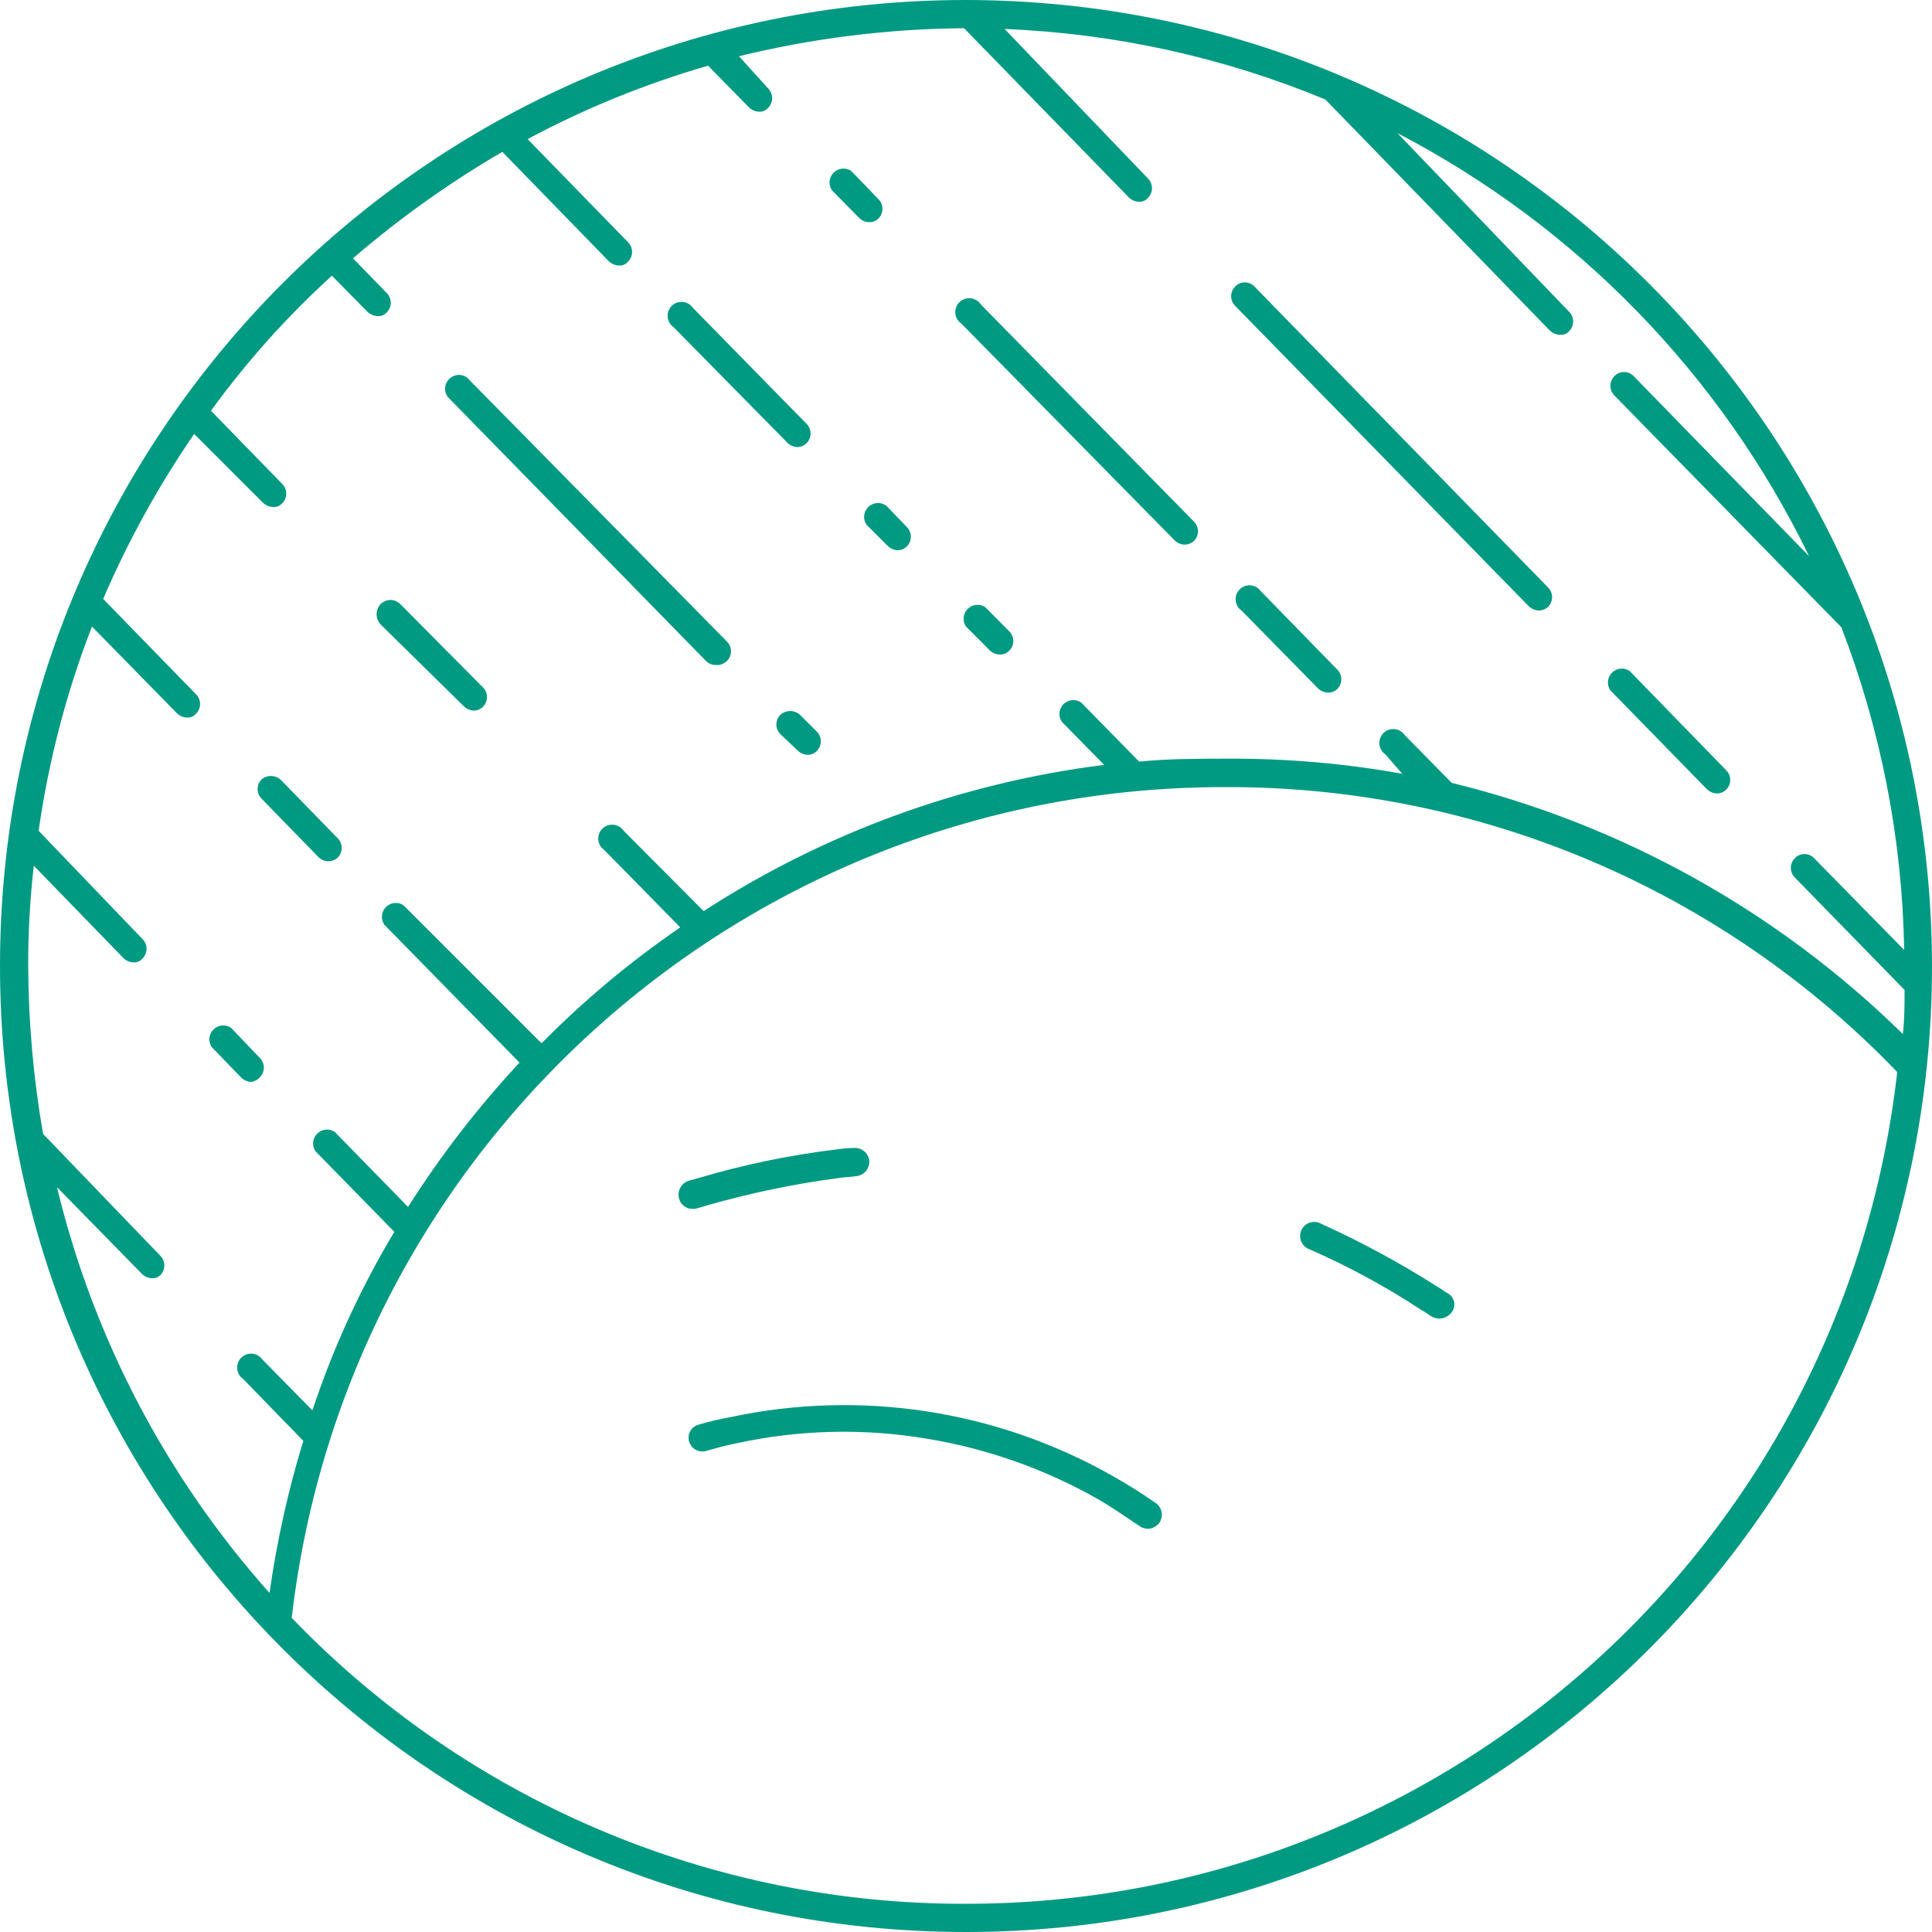
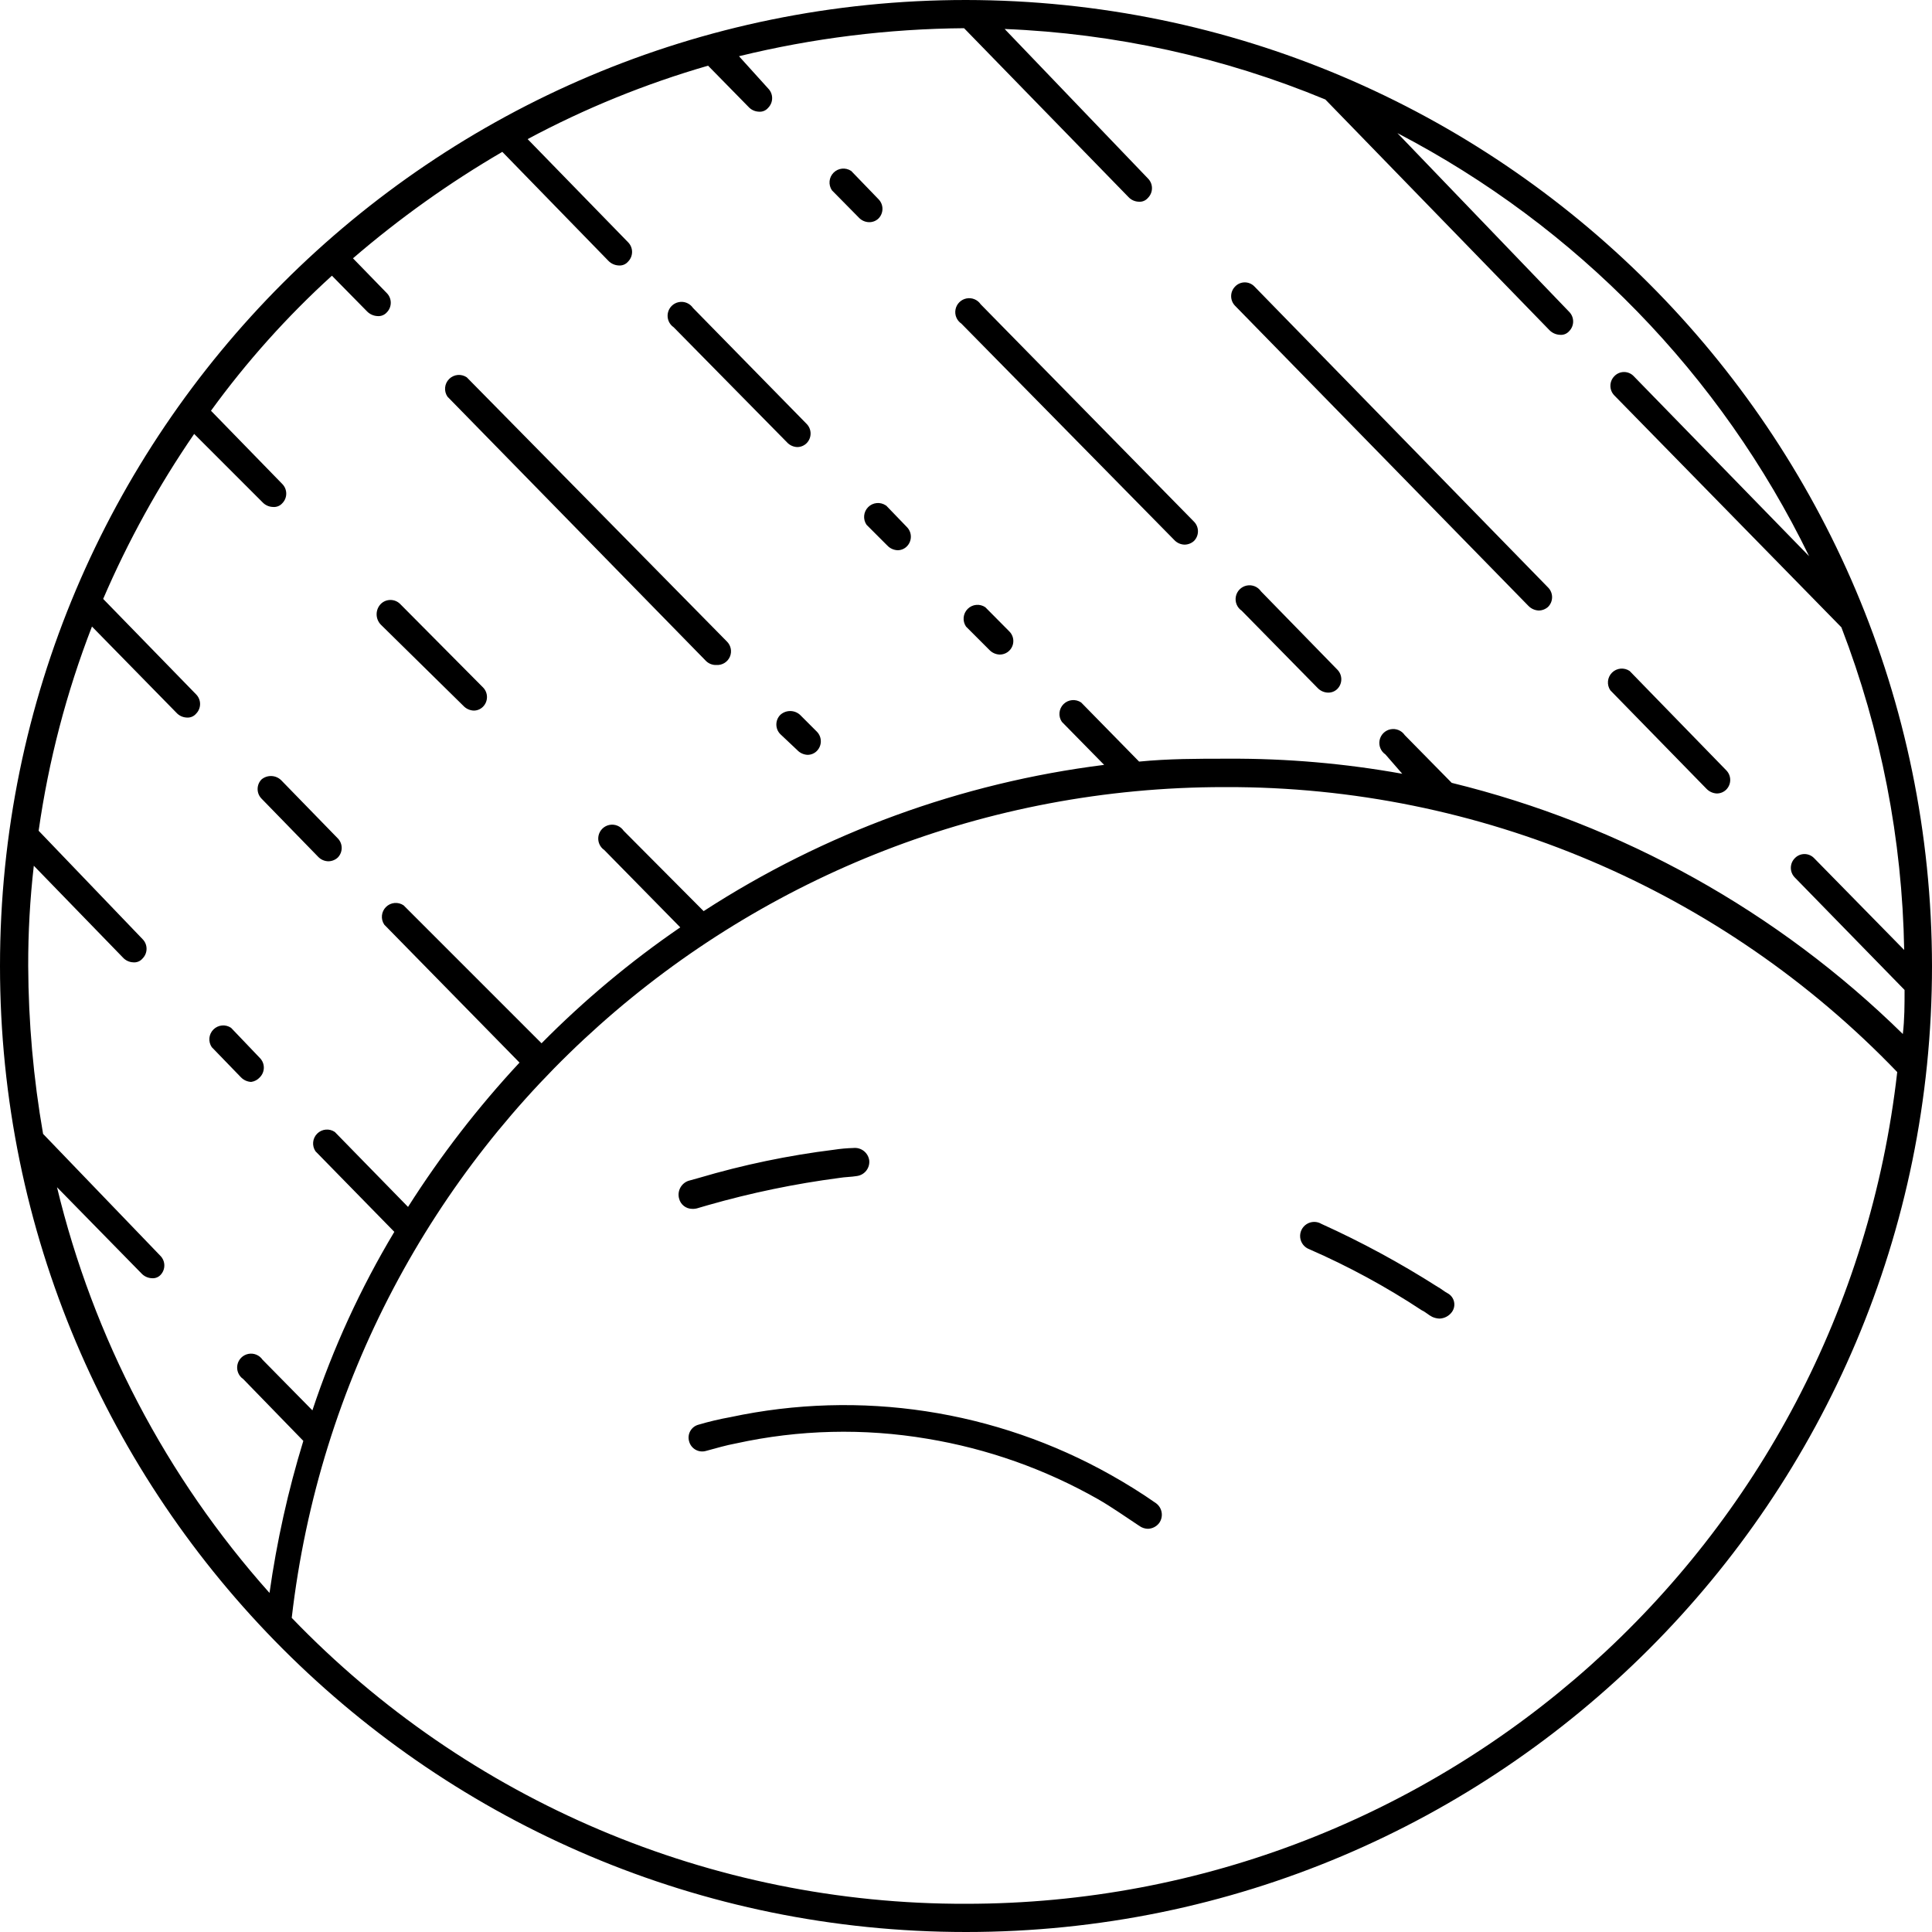
<svg xmlns="http://www.w3.org/2000/svg" viewBox="0 0 100 100">
  <defs>
    <style>.cls-1{fill:#009a82;}</style>
  </defs>
  <g id="Layer_2" data-name="Layer 2">
    <g id="Layer_1-2" data-name="Layer 1">
-       <path class="cls-1" d="M50,0a50,50,0,1,0,50,50A50.06,50.06,0,0,0,50,0ZM17.18,14.27,19,16.12a.81.81,0,0,0,.53.24.58.58,0,0,0,.49-.19.71.71,0,0,0,0-1l-1.75-1.8A52,52,0,0,1,26,7.86l5.49,5.64a.79.79,0,0,0,.53.24.57.57,0,0,0,.49-.2.71.71,0,0,0,0-1l-5.2-5.34A48,48,0,0,1,36.65,3.4l2.09,2.13a.76.76,0,0,0,.53.25.56.56,0,0,0,.49-.2.71.71,0,0,0,0-1L38.25,2.91A50.7,50.7,0,0,1,49.9,1.46l8.5,8.73a.76.76,0,0,0,.53.25.56.56,0,0,0,.49-.2.71.71,0,0,0,0-1L52,1.5a48.45,48.45,0,0,1,16.6,3.65l11.6,11.94a.81.81,0,0,0,.54.24.56.56,0,0,0,.48-.19.71.71,0,0,0,0-1L72.33,6.89a48.71,48.71,0,0,1,21.31,21.9l-9.08-9.32a.69.69,0,0,0-1,0,.71.71,0,0,0,0,1l11.75,12a48.78,48.78,0,0,1,3.25,16.7l-4.66-4.75a.69.69,0,0,0-1,0,.71.71,0,0,0,0,1l5.68,5.82c0,.78,0,1.51-.09,2.28a50.45,50.45,0,0,0-23.35-13l-2.43-2.47a.72.72,0,1,0-1,1l.87,1a49.38,49.38,0,0,0-9-.78h-.1c-1.51,0-3,0-4.52.15l-3-3.06a.72.72,0,0,0-1,1l2.19,2.23a49.4,49.4,0,0,0-20.73,7.57L32.28,43a.72.72,0,1,0-1,1l3.93,4a49.26,49.26,0,0,0-7.18,6l-7.14-7.14a.72.72,0,0,0-1,1l7,7.14a51.43,51.43,0,0,0-5.77,7.47l-3.79-3.88a.72.72,0,0,0-1,1l4.08,4.17A46.4,46.4,0,0,0,16.17,73l-2.58-2.62a.72.72,0,1,0-1,1l3.11,3.2a51.42,51.42,0,0,0-1.75,7.87,48.68,48.68,0,0,1-11-21l4.37,4.46a.78.78,0,0,0,.54.25A.55.55,0,0,0,8.3,66a.71.71,0,0,0,0-1L2.23,58.69A51.81,51.81,0,0,1,1.46,50a44.4,44.4,0,0,1,.29-5.19l4.61,4.75a.76.76,0,0,0,.53.25.56.56,0,0,0,.49-.2.71.71,0,0,0,0-1L2,43A47.87,47.87,0,0,1,4.76,32.43l4.37,4.46a.76.76,0,0,0,.53.25.57.57,0,0,0,.49-.2.71.71,0,0,0,0-1L5.34,31a49.89,49.89,0,0,1,4.71-8.54L13.59,26a.77.77,0,0,0,.54.24.57.57,0,0,0,.48-.19.71.71,0,0,0,0-1l-3.69-3.79A45.94,45.94,0,0,1,17.18,14.27ZM50,98.54a48.25,48.25,0,0,1-34.9-14.8,48.58,48.58,0,0,1,48.25-43h.1A48,48,0,0,1,98.2,55.49,48.51,48.51,0,0,1,50,98.54ZM13.45,54.76a.71.71,0,0,1,0,1A.73.73,0,0,1,13,56a.79.79,0,0,1-.53-.24l-1.51-1.56a.72.72,0,0,1,1-1Zm1.11-14.37,2.92,3a.71.71,0,0,1,0,1,.73.73,0,0,1-.49.19.75.75,0,0,1-.53-.24l-2.92-3a.71.71,0,0,1,0-1A.76.76,0,0,1,14.56,40.39Zm5.15-8.06a.77.77,0,0,1,0-1.07.71.71,0,0,1,1,0L25,35.58a.71.71,0,0,1,0,1,.67.67,0,0,1-.48.2.78.78,0,0,1-.54-.25ZM41.41,37l.87.87a.71.71,0,0,1,0,1,.67.67,0,0,1-.48.2.78.78,0,0,1-.54-.25L40.39,38a.71.71,0,0,1,0-1A.76.76,0,0,1,41.41,37ZM23.16,20.53a.72.72,0,0,1,1-1L37.62,33.2a.71.71,0,0,1-.53,1.22.73.73,0,0,1-.54-.2ZM52.23,32.67a.7.7,0,0,1-.48,1.21.77.77,0,0,1-.54-.24L50,32.43a.72.72,0,0,1,1-1Zm-6.36-6.5,1.07,1.11a.71.71,0,0,1,0,1,.67.67,0,0,1-.48.2.78.78,0,0,1-.54-.25l-1.07-1.07a.72.72,0,0,1,1-1Zm-11-9.23a.72.72,0,1,1,1-1l5.88,6a.71.71,0,0,1,0,1,.69.69,0,0,1-.49.2.76.76,0,0,1-.53-.25ZM69.22,34.66a.71.71,0,0,1,0,1,.66.66,0,0,1-.48.19.77.77,0,0,1-.54-.24l-3.93-4a.72.72,0,1,1,1-1ZM49.76,16.75a.72.72,0,1,1,1-1L61.8,27a.71.71,0,0,1,0,1,.73.73,0,0,1-.49.19.75.75,0,0,1-.53-.24Zm-6.7-6.9a.72.72,0,0,1,1-1l1.41,1.46a.71.71,0,0,1,0,1,.68.68,0,0,1-.49.19.75.75,0,0,1-.53-.24ZM83.35,35.73a.72.72,0,0,1,1-1l5,5.14a.71.71,0,0,1,0,1,.69.69,0,0,1-.49.2.79.79,0,0,1-.53-.24ZM63.93,15.83a.71.71,0,0,1,0-1,.69.69,0,0,1,1,0l15.2,15.58a.71.71,0,0,1,0,1,.73.73,0,0,1-.49.19.79.79,0,0,1-.53-.24ZM60,78.83a.76.76,0,0,1-.58.3A.78.78,0,0,1,59,79c-.73-.48-1.46-1-2.18-1.41A26.73,26.73,0,0,0,48,74.47a26,26,0,0,0-9.9.24c-.54.1-1,.24-1.56.39a.7.7,0,0,1-.87-.49.69.69,0,0,1,.49-.87,15.35,15.35,0,0,1,1.65-.39,28.15,28.15,0,0,1,19.7,3c.78.44,1.56.92,2.33,1.46A.74.74,0,0,1,60,78.83ZM35.83,62.57a.7.7,0,0,1-.68-.53.76.76,0,0,1,.48-.92l.54-.15a43.39,43.39,0,0,1,7-1.46,8,8,0,0,1,1-.09.75.75,0,0,1,.82.63.74.74,0,0,1-.63.82c-.29.05-.63.05-.92.1a46.92,46.92,0,0,0-6.8,1.41l-.48.14A.87.87,0,0,1,35.83,62.57Zm39.32,5.34a.83.83,0,0,1-.64.34,1,1,0,0,1-.38-.09c-.2-.1-.34-.25-.54-.34a38.63,38.63,0,0,0-5.82-3.16.73.73,0,1,1,.63-1.31,47.85,47.85,0,0,1,6,3.25c.19.1.34.24.53.34A.66.66,0,0,1,75.15,67.91Z" />
+       <path d="M50,0a50,50,0,1,0,50,50A50.06,50.06,0,0,0,50,0ZM17.18,14.27,19,16.12a.81.81,0,0,0,.53.24.58.58,0,0,0,.49-.19.71.71,0,0,0,0-1l-1.75-1.8A52,52,0,0,1,26,7.86l5.49,5.64a.79.79,0,0,0,.53.24.57.57,0,0,0,.49-.2.71.71,0,0,0,0-1l-5.2-5.34A48,48,0,0,1,36.65,3.4l2.09,2.13a.76.76,0,0,0,.53.25.56.56,0,0,0,.49-.2.71.71,0,0,0,0-1L38.25,2.91A50.7,50.7,0,0,1,49.9,1.46l8.5,8.73a.76.76,0,0,0,.53.25.56.56,0,0,0,.49-.2.71.71,0,0,0,0-1L52,1.5a48.45,48.45,0,0,1,16.6,3.65l11.6,11.94a.81.81,0,0,0,.54.24.56.56,0,0,0,.48-.19.71.71,0,0,0,0-1L72.33,6.89a48.71,48.71,0,0,1,21.31,21.9l-9.08-9.32a.69.69,0,0,0-1,0,.71.71,0,0,0,0,1l11.75,12a48.78,48.78,0,0,1,3.25,16.7l-4.66-4.75a.69.69,0,0,0-1,0,.71.71,0,0,0,0,1l5.68,5.82c0,.78,0,1.51-.09,2.28a50.45,50.45,0,0,0-23.35-13l-2.43-2.47a.72.72,0,1,0-1,1l.87,1a49.38,49.38,0,0,0-9-.78h-.1c-1.51,0-3,0-4.52.15l-3-3.06a.72.72,0,0,0-1,1l2.19,2.23a49.4,49.4,0,0,0-20.73,7.57L32.28,43a.72.72,0,1,0-1,1l3.93,4a49.26,49.26,0,0,0-7.18,6l-7.14-7.14a.72.72,0,0,0-1,1l7,7.14a51.43,51.43,0,0,0-5.77,7.47l-3.79-3.88a.72.72,0,0,0-1,1l4.08,4.17A46.4,46.4,0,0,0,16.17,73l-2.58-2.62a.72.72,0,1,0-1,1l3.11,3.2a51.42,51.42,0,0,0-1.75,7.87,48.68,48.68,0,0,1-11-21l4.37,4.46a.78.78,0,0,0,.54.25A.55.55,0,0,0,8.3,66a.71.71,0,0,0,0-1L2.23,58.69A51.81,51.81,0,0,1,1.46,50a44.4,44.4,0,0,1,.29-5.19l4.61,4.75a.76.76,0,0,0,.53.25.56.56,0,0,0,.49-.2.71.71,0,0,0,0-1L2,43A47.87,47.87,0,0,1,4.76,32.43l4.37,4.46a.76.76,0,0,0,.53.25.57.57,0,0,0,.49-.2.71.71,0,0,0,0-1L5.34,31a49.89,49.89,0,0,1,4.71-8.54L13.59,26a.77.77,0,0,0,.54.24.57.57,0,0,0,.48-.19.71.71,0,0,0,0-1l-3.69-3.79A45.94,45.94,0,0,1,17.18,14.27ZM50,98.54a48.25,48.25,0,0,1-34.9-14.8,48.58,48.58,0,0,1,48.25-43h.1A48,48,0,0,1,98.2,55.49,48.51,48.51,0,0,1,50,98.54ZM13.45,54.76a.71.71,0,0,1,0,1A.73.73,0,0,1,13,56a.79.79,0,0,1-.53-.24l-1.51-1.56a.72.72,0,0,1,1-1Zm1.11-14.37,2.92,3a.71.71,0,0,1,0,1,.73.73,0,0,1-.49.19.75.75,0,0,1-.53-.24l-2.92-3a.71.71,0,0,1,0-1A.76.76,0,0,1,14.56,40.39Zm5.15-8.06a.77.77,0,0,1,0-1.07.71.71,0,0,1,1,0L25,35.58a.71.71,0,0,1,0,1,.67.67,0,0,1-.48.2.78.78,0,0,1-.54-.25ZM41.41,37l.87.87a.71.71,0,0,1,0,1,.67.67,0,0,1-.48.2.78.78,0,0,1-.54-.25L40.39,38a.71.71,0,0,1,0-1A.76.76,0,0,1,41.41,37ZM23.16,20.53a.72.72,0,0,1,1-1L37.62,33.2a.71.71,0,0,1-.53,1.22.73.73,0,0,1-.54-.2ZM52.23,32.67a.7.7,0,0,1-.48,1.21.77.77,0,0,1-.54-.24L50,32.43a.72.72,0,0,1,1-1Zm-6.36-6.5,1.07,1.11a.71.71,0,0,1,0,1,.67.67,0,0,1-.48.2.78.78,0,0,1-.54-.25l-1.07-1.07a.72.72,0,0,1,1-1Zm-11-9.23a.72.72,0,1,1,1-1l5.88,6a.71.71,0,0,1,0,1,.69.69,0,0,1-.49.2.76.76,0,0,1-.53-.25ZM69.22,34.66a.71.71,0,0,1,0,1,.66.66,0,0,1-.48.19.77.77,0,0,1-.54-.24l-3.93-4a.72.72,0,1,1,1-1ZM49.76,16.75a.72.72,0,1,1,1-1L61.8,27a.71.71,0,0,1,0,1,.73.73,0,0,1-.49.19.75.75,0,0,1-.53-.24Zm-6.7-6.9a.72.72,0,0,1,1-1l1.41,1.46a.71.71,0,0,1,0,1,.68.68,0,0,1-.49.19.75.75,0,0,1-.53-.24ZM83.35,35.73a.72.72,0,0,1,1-1l5,5.14a.71.71,0,0,1,0,1,.69.69,0,0,1-.49.2.79.79,0,0,1-.53-.24ZM63.93,15.83a.71.71,0,0,1,0-1,.69.69,0,0,1,1,0l15.2,15.58a.71.71,0,0,1,0,1,.73.73,0,0,1-.49.19.79.79,0,0,1-.53-.24ZM60,78.83a.76.76,0,0,1-.58.3A.78.78,0,0,1,59,79c-.73-.48-1.46-1-2.18-1.41A26.73,26.73,0,0,0,48,74.47a26,26,0,0,0-9.9.24c-.54.1-1,.24-1.56.39a.7.7,0,0,1-.87-.49.69.69,0,0,1,.49-.87,15.35,15.35,0,0,1,1.65-.39,28.15,28.15,0,0,1,19.7,3c.78.44,1.56.92,2.33,1.46A.74.74,0,0,1,60,78.83ZM35.83,62.57a.7.7,0,0,1-.68-.53.76.76,0,0,1,.48-.92l.54-.15a43.39,43.39,0,0,1,7-1.46,8,8,0,0,1,1-.09.75.75,0,0,1,.82.63.74.74,0,0,1-.63.82c-.29.05-.63.05-.92.1a46.92,46.92,0,0,0-6.8,1.41l-.48.14A.87.87,0,0,1,35.83,62.57Zm39.32,5.34a.83.83,0,0,1-.64.34,1,1,0,0,1-.38-.09c-.2-.1-.34-.25-.54-.34a38.63,38.63,0,0,0-5.82-3.16.73.73,0,1,1,.63-1.31,47.85,47.85,0,0,1,6,3.25c.19.1.34.24.53.34A.66.66,0,0,1,75.15,67.91Z" />
    </g>
  </g>
</svg>
